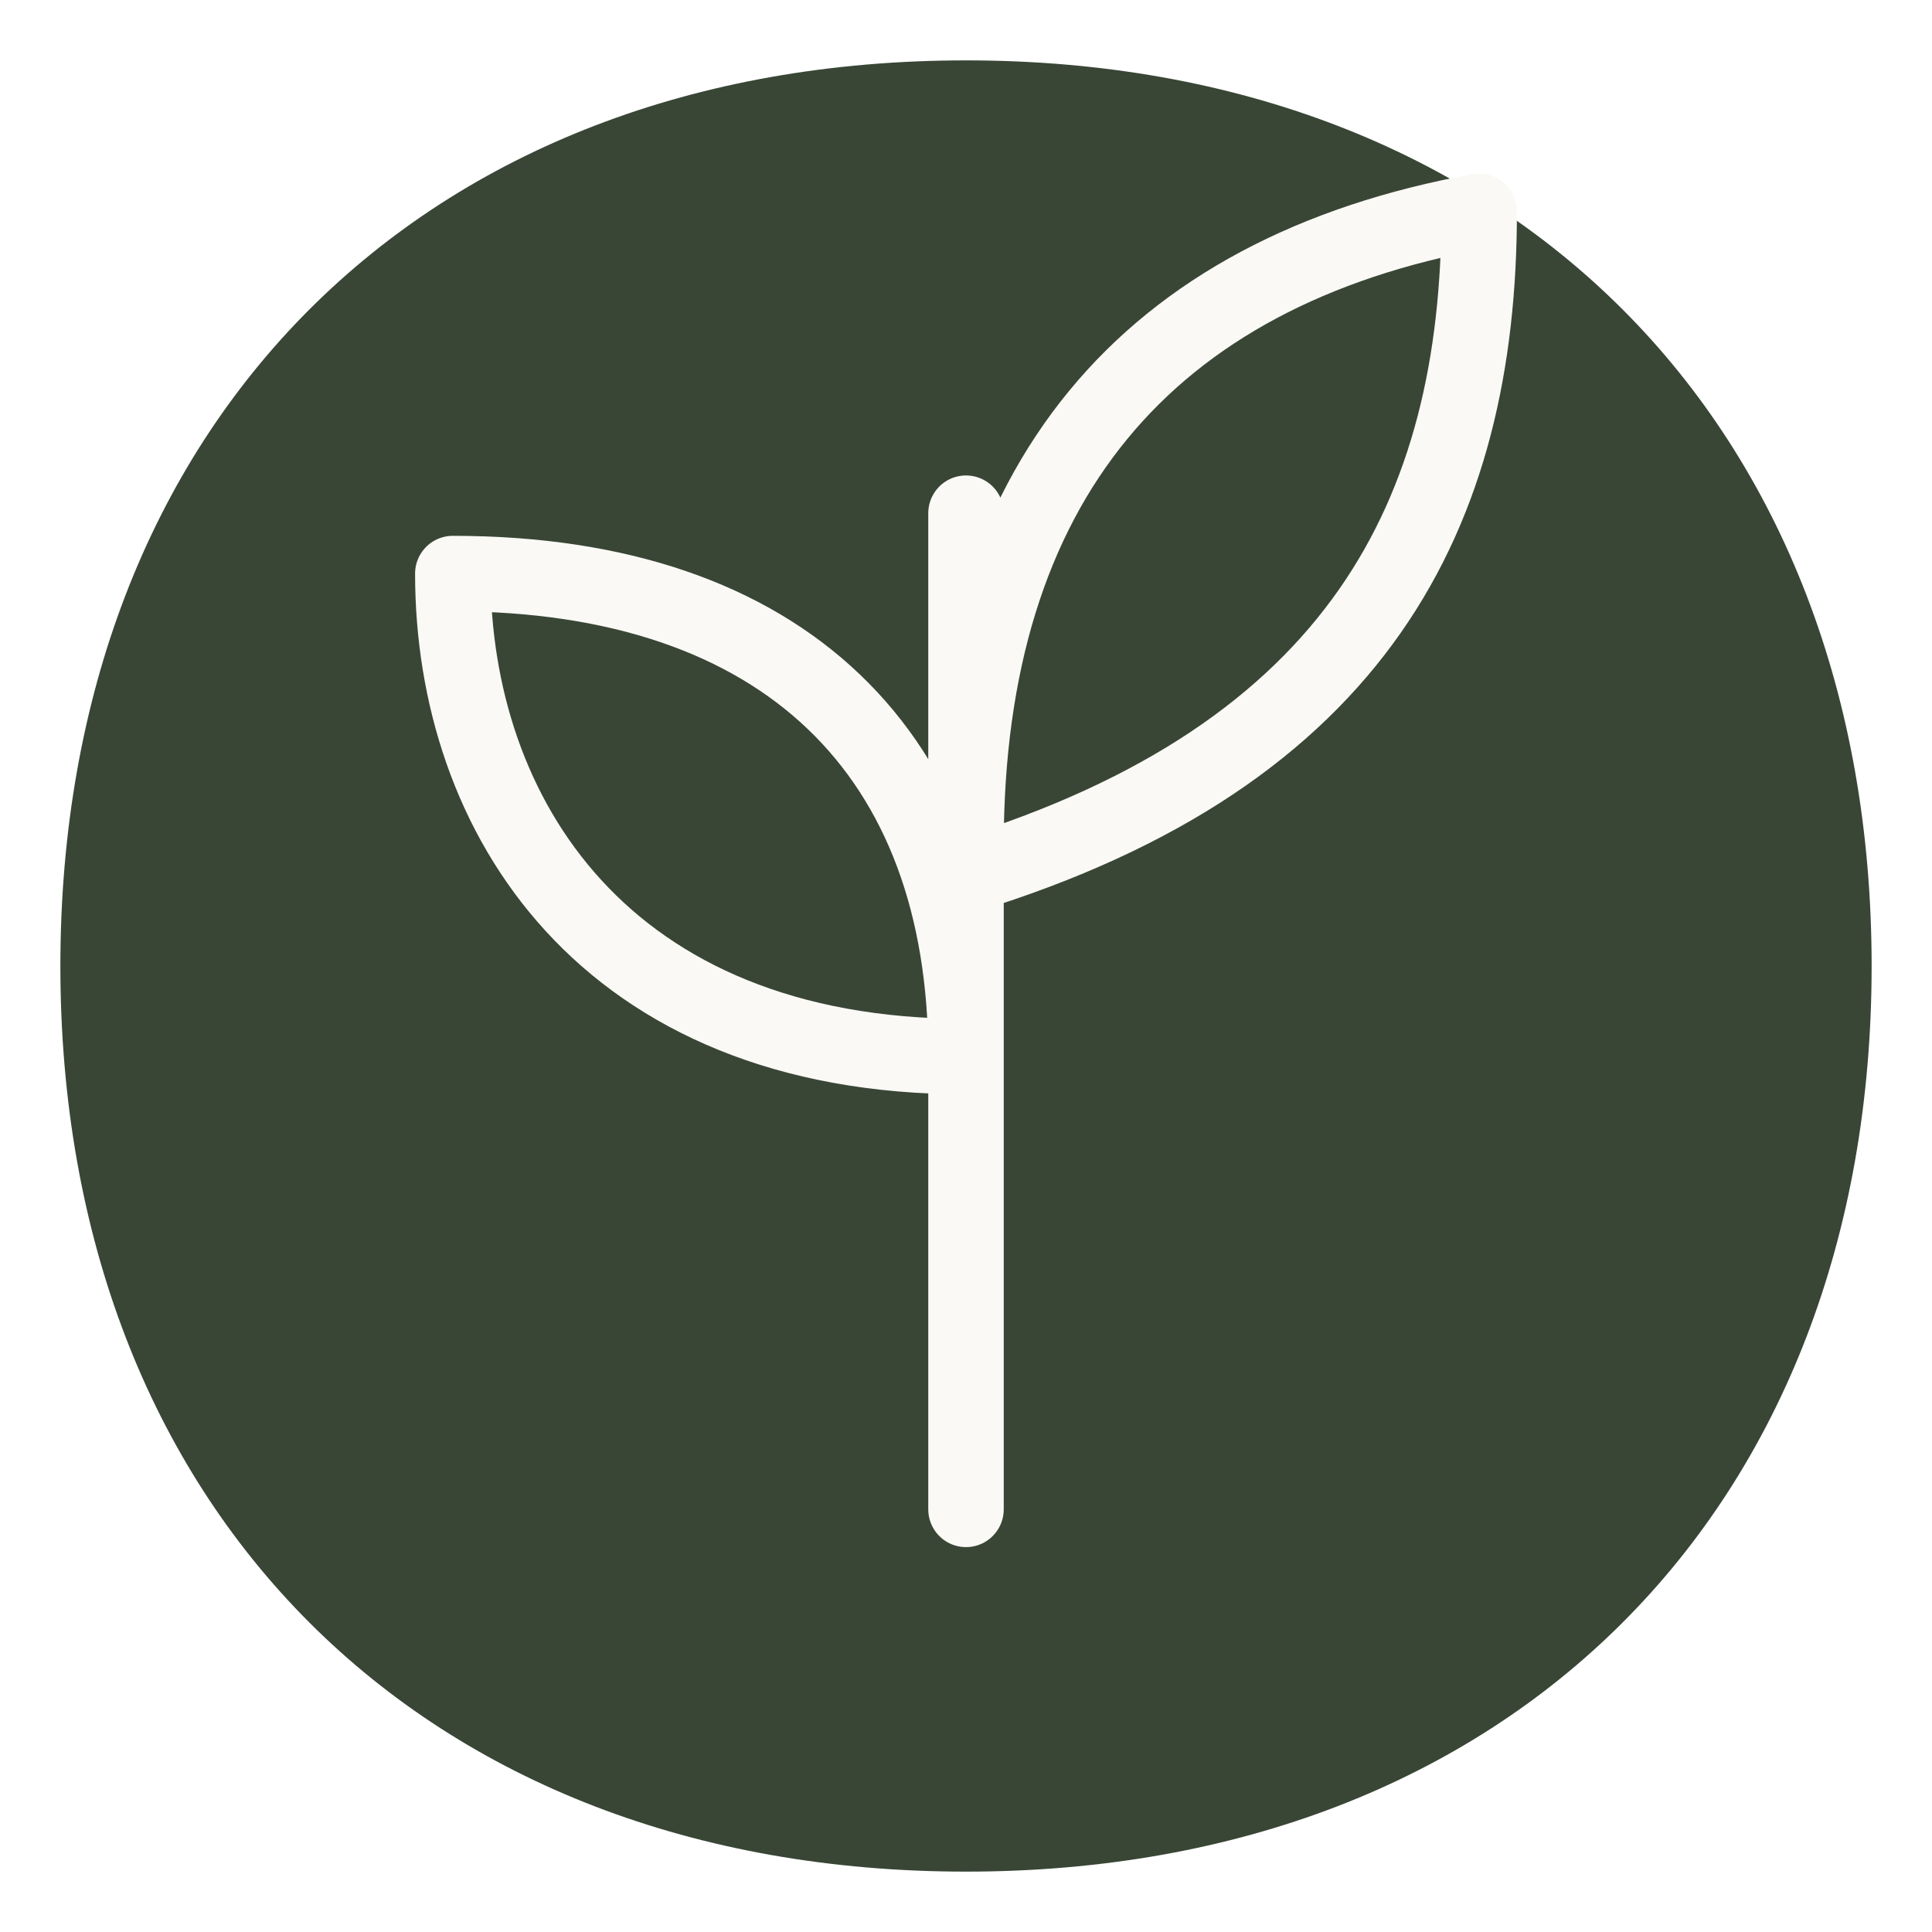
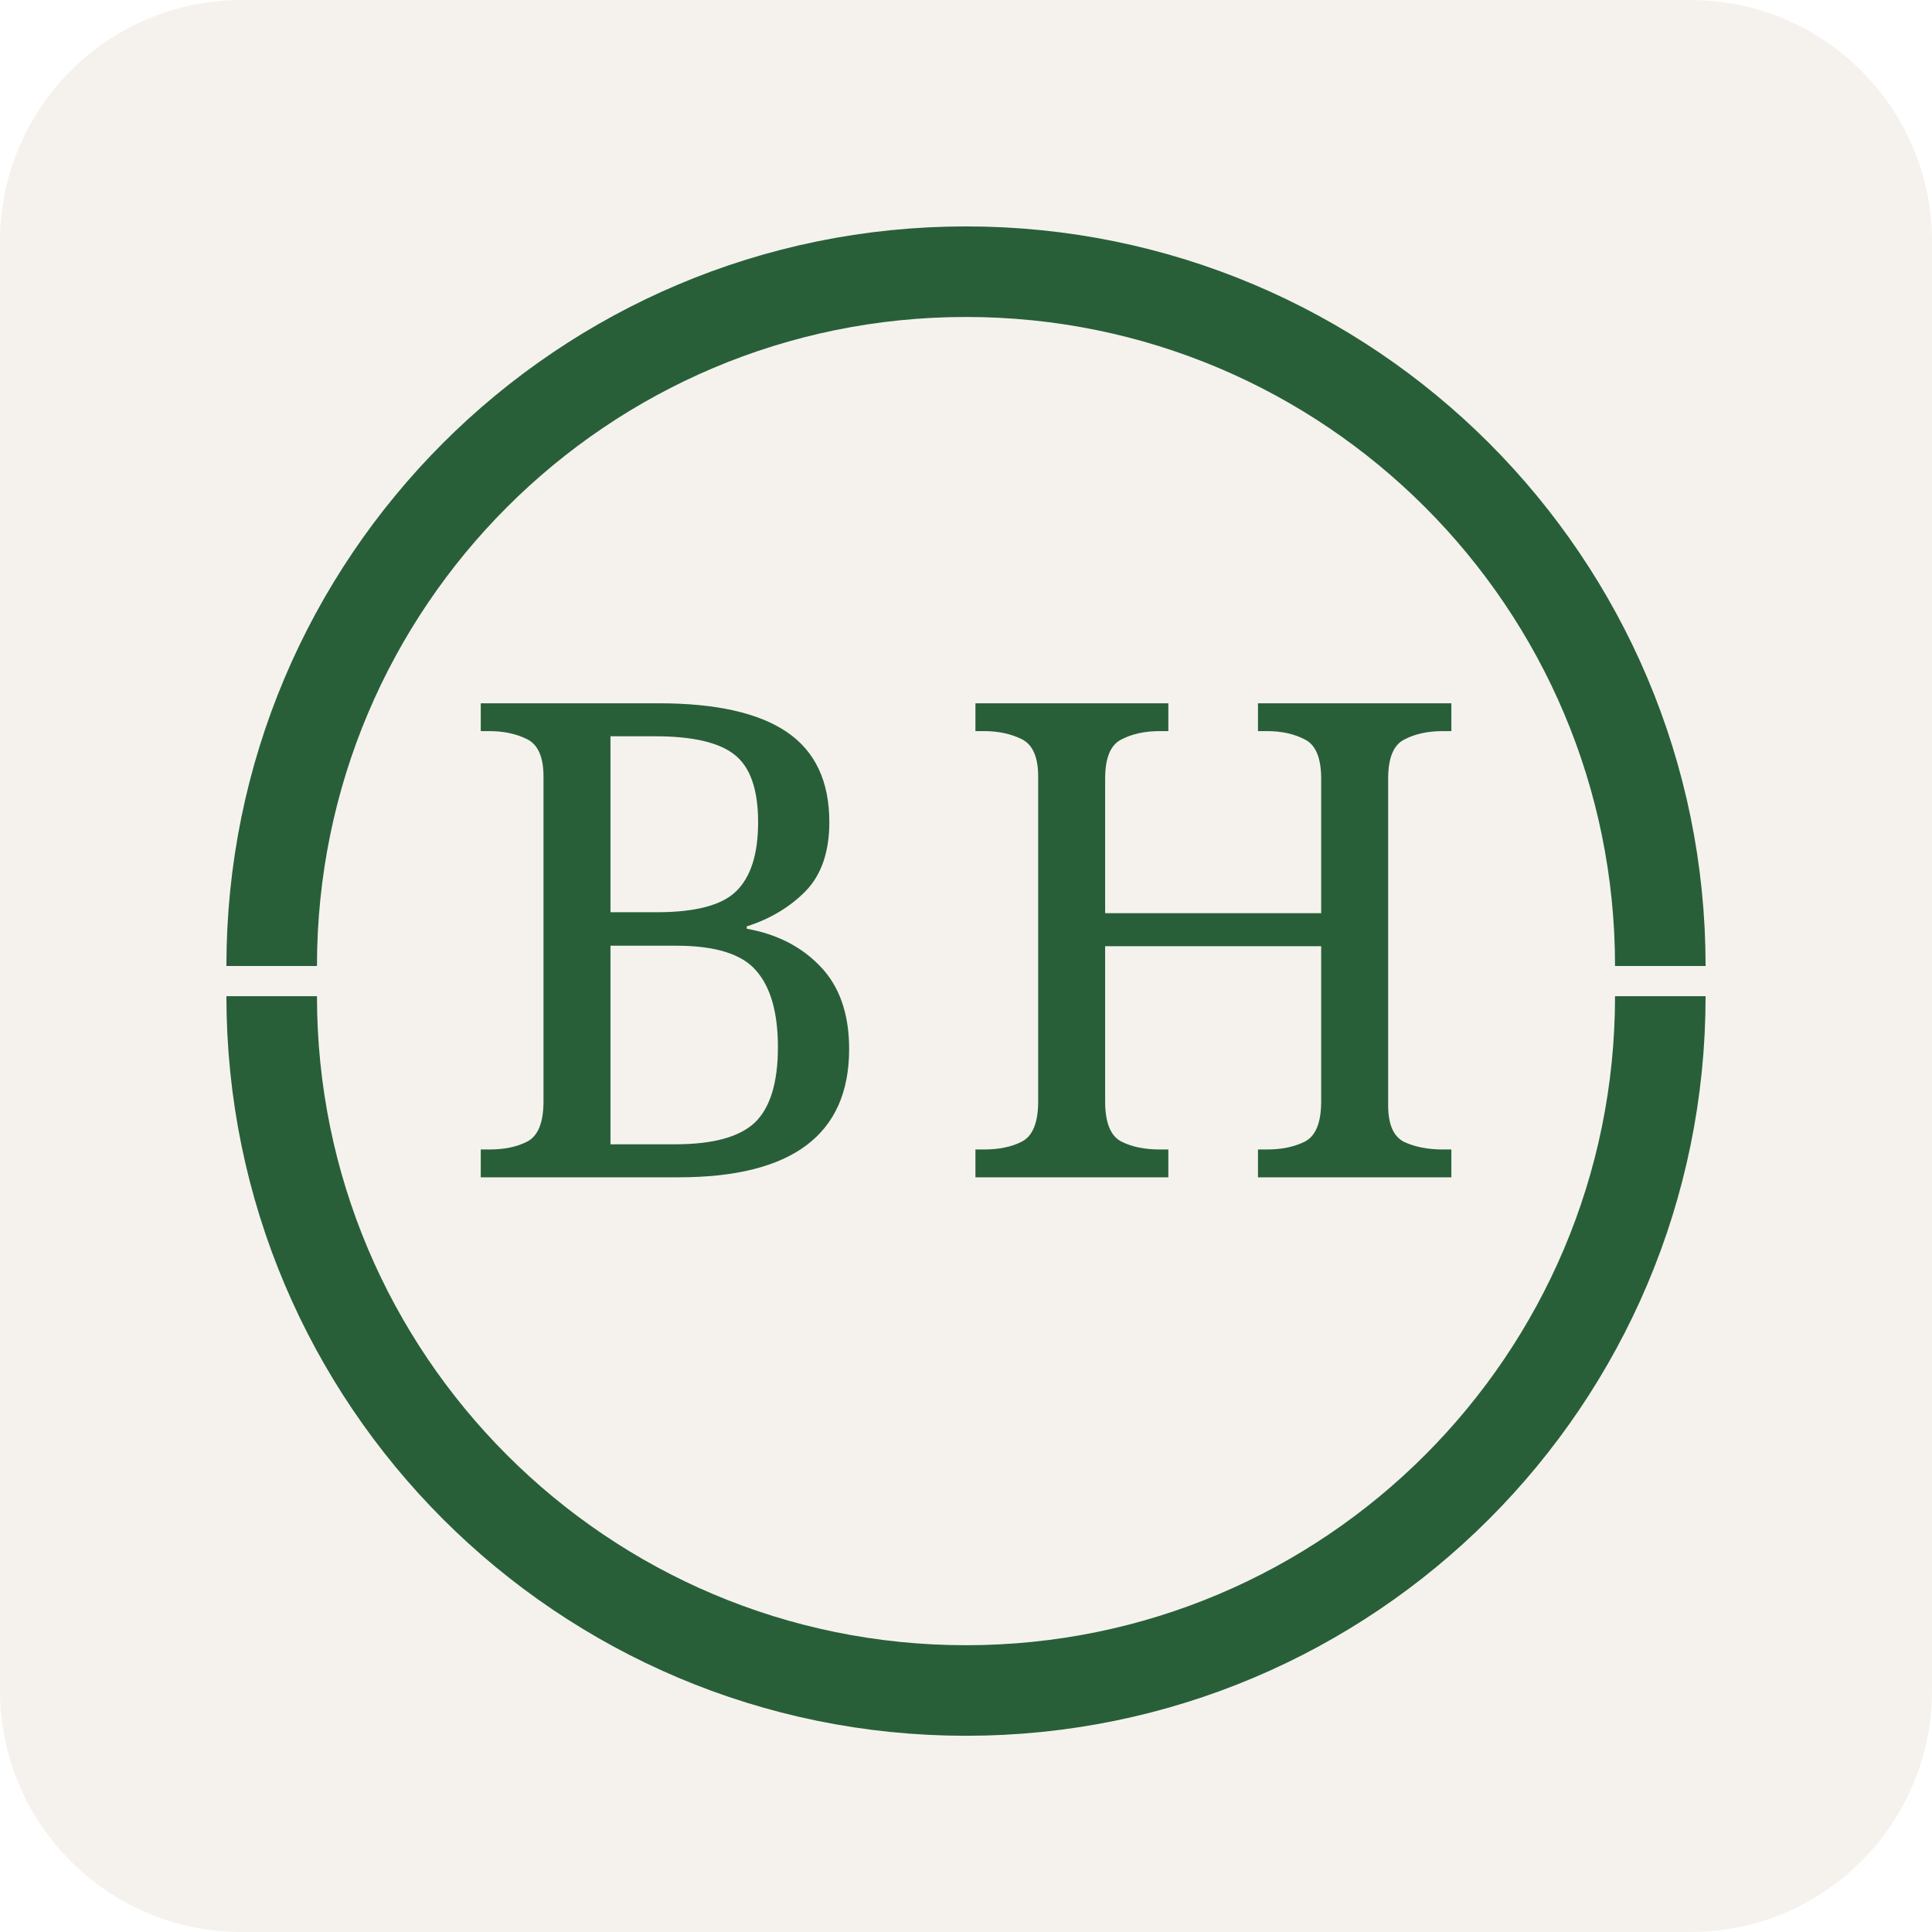
<svg xmlns="http://www.w3.org/2000/svg" viewBox="0 0 64 64" width="64" height="64">
-   <path d="M32 2C14 2 2 14 2 32s12 30 30 30 30-12 30-30S50 2 32 2z" fill="#394636" />
-   <path d="M32 50V17m0 18c-12 0-17-8-17-16 11 0 17 6 17 16Zm0-7c0-12 6-19 17-21 0 10-4 18-17 22Z" fill="none" stroke="#faf9f5" stroke-width="2.5" stroke-linecap="round" stroke-linejoin="round" />
+   <rect width="64" height="64" rx="8" fill="#f5f2ed" />
+   <path d="M9 32a23 23 0 0 1 46 0M9 33a23 23 0 0 0 46 0" fill="none" stroke="#285f39" stroke-width="3" />
+   <text x="32" y="39" text-anchor="middle" fill="#285f39" font-family="Georgia,serif" font-size="22" letter-spacing="2">BH</text>
</svg>
